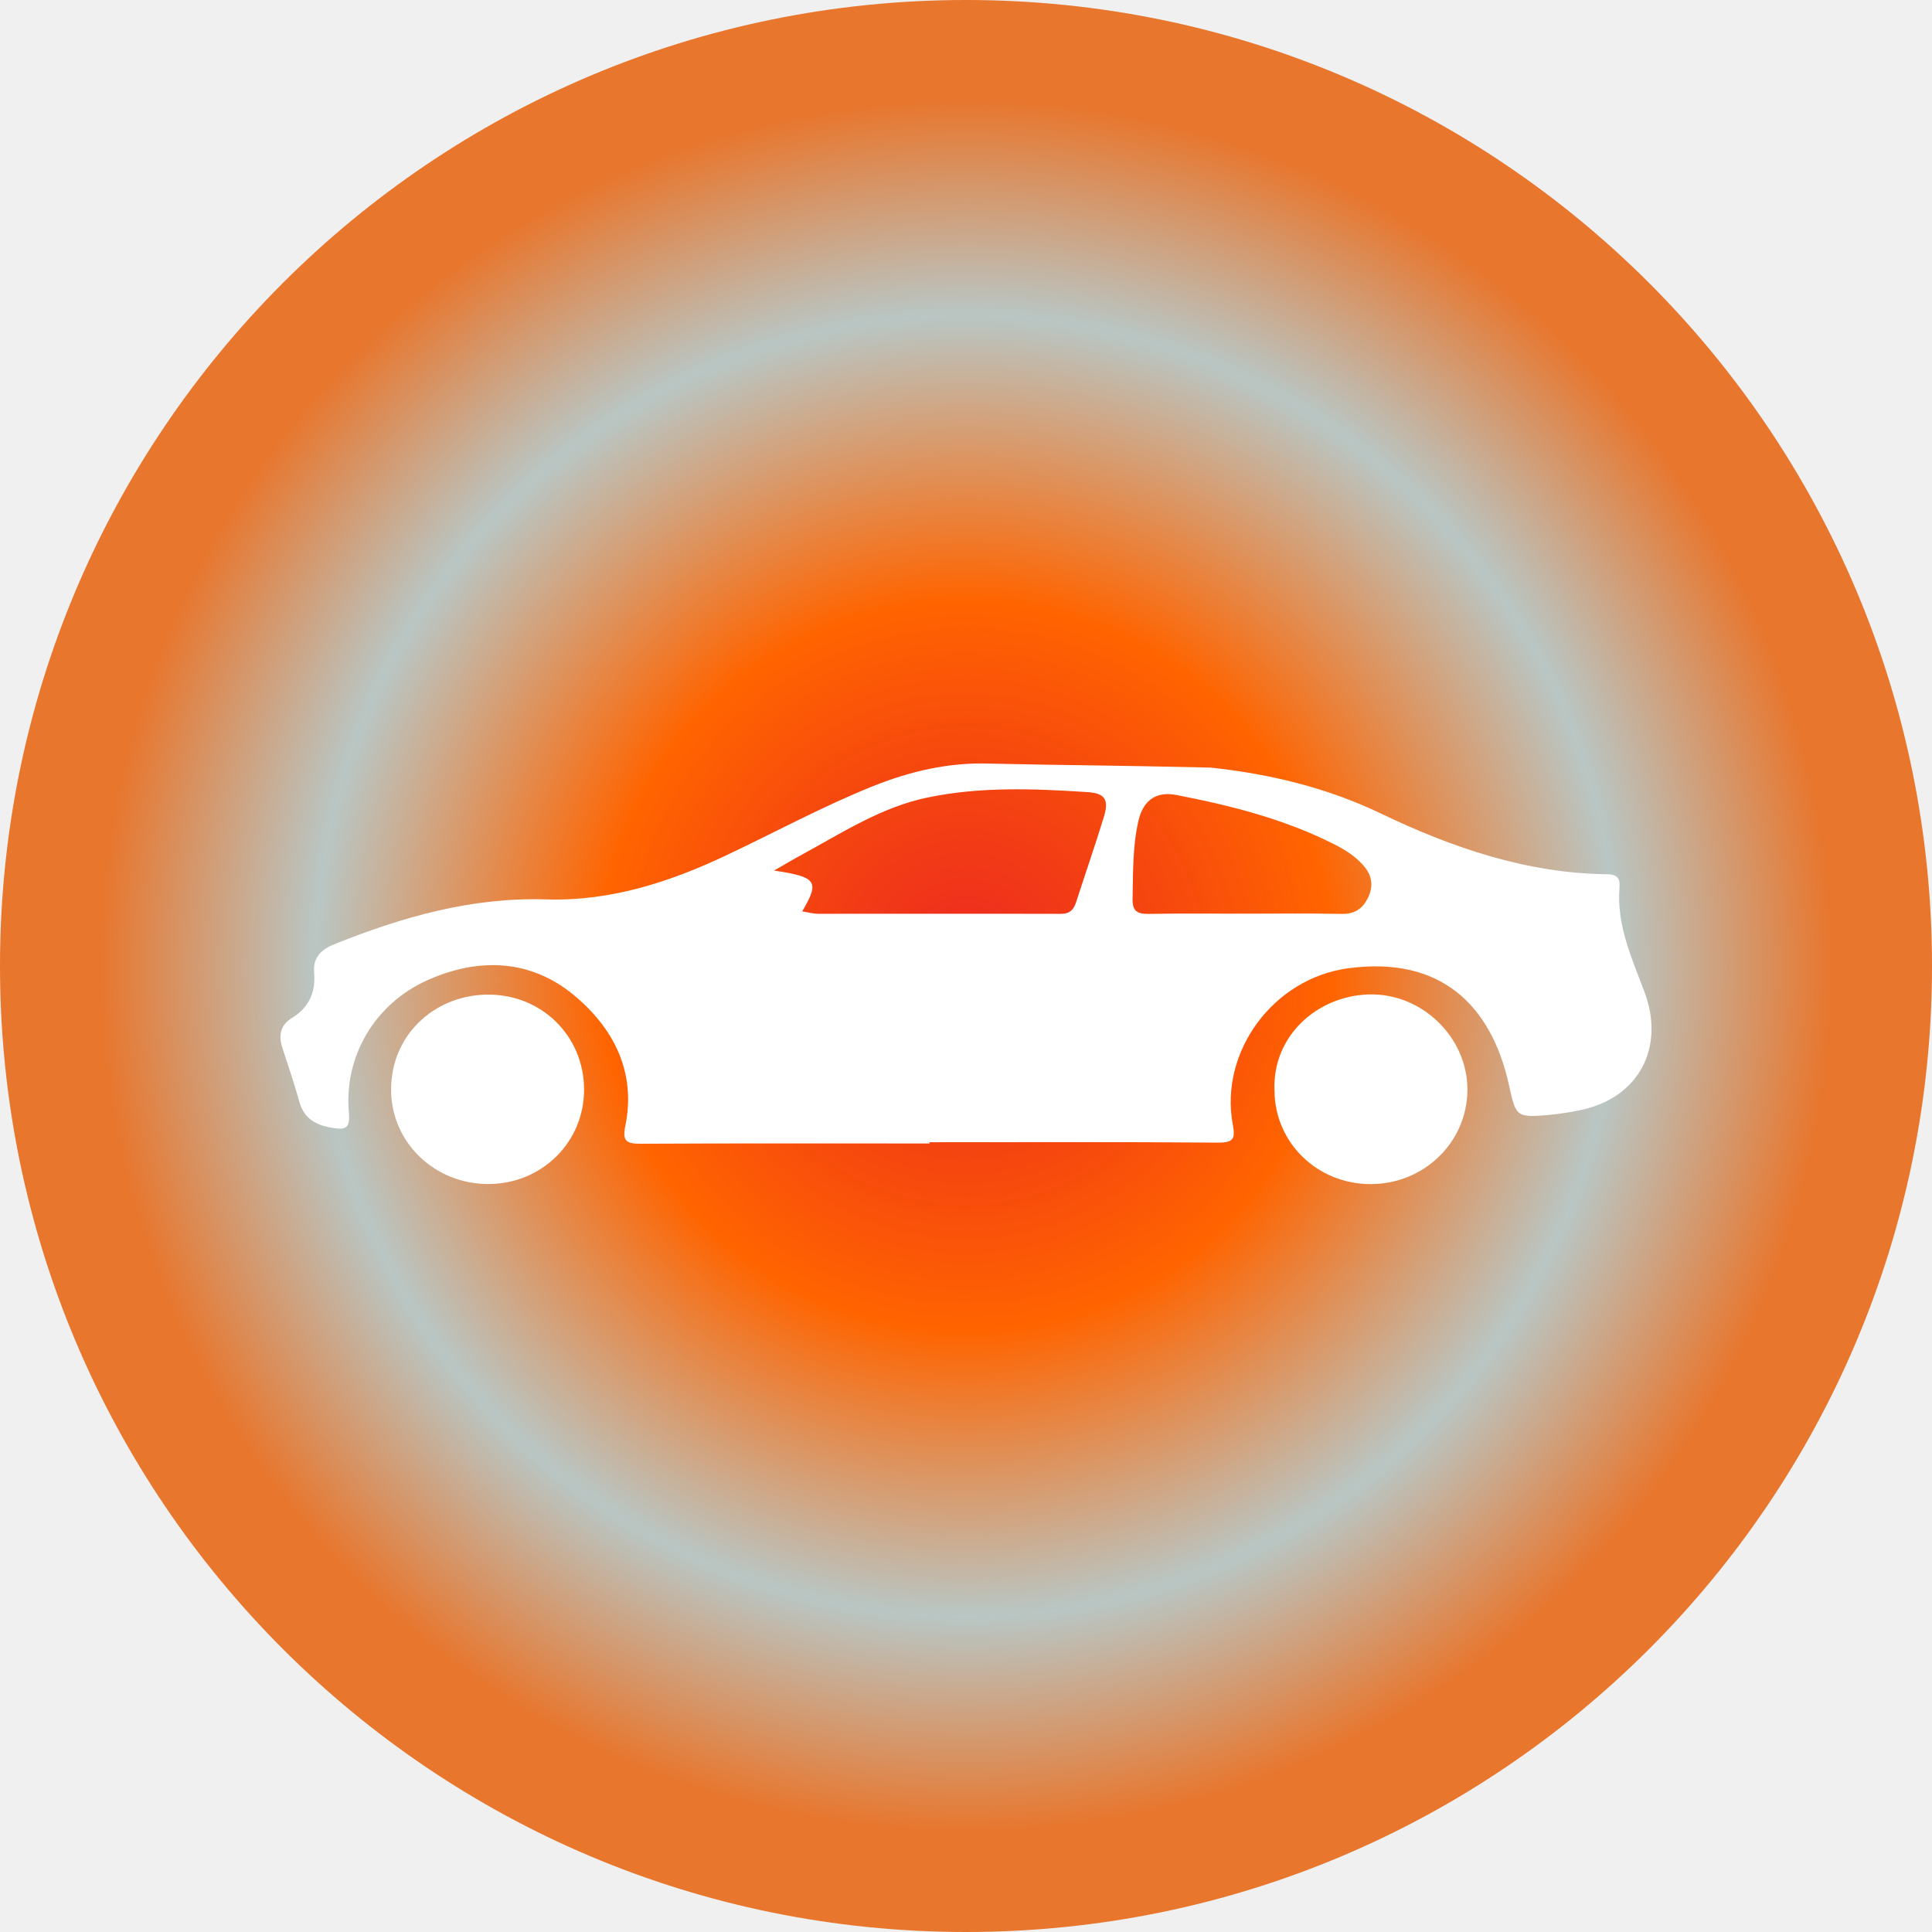
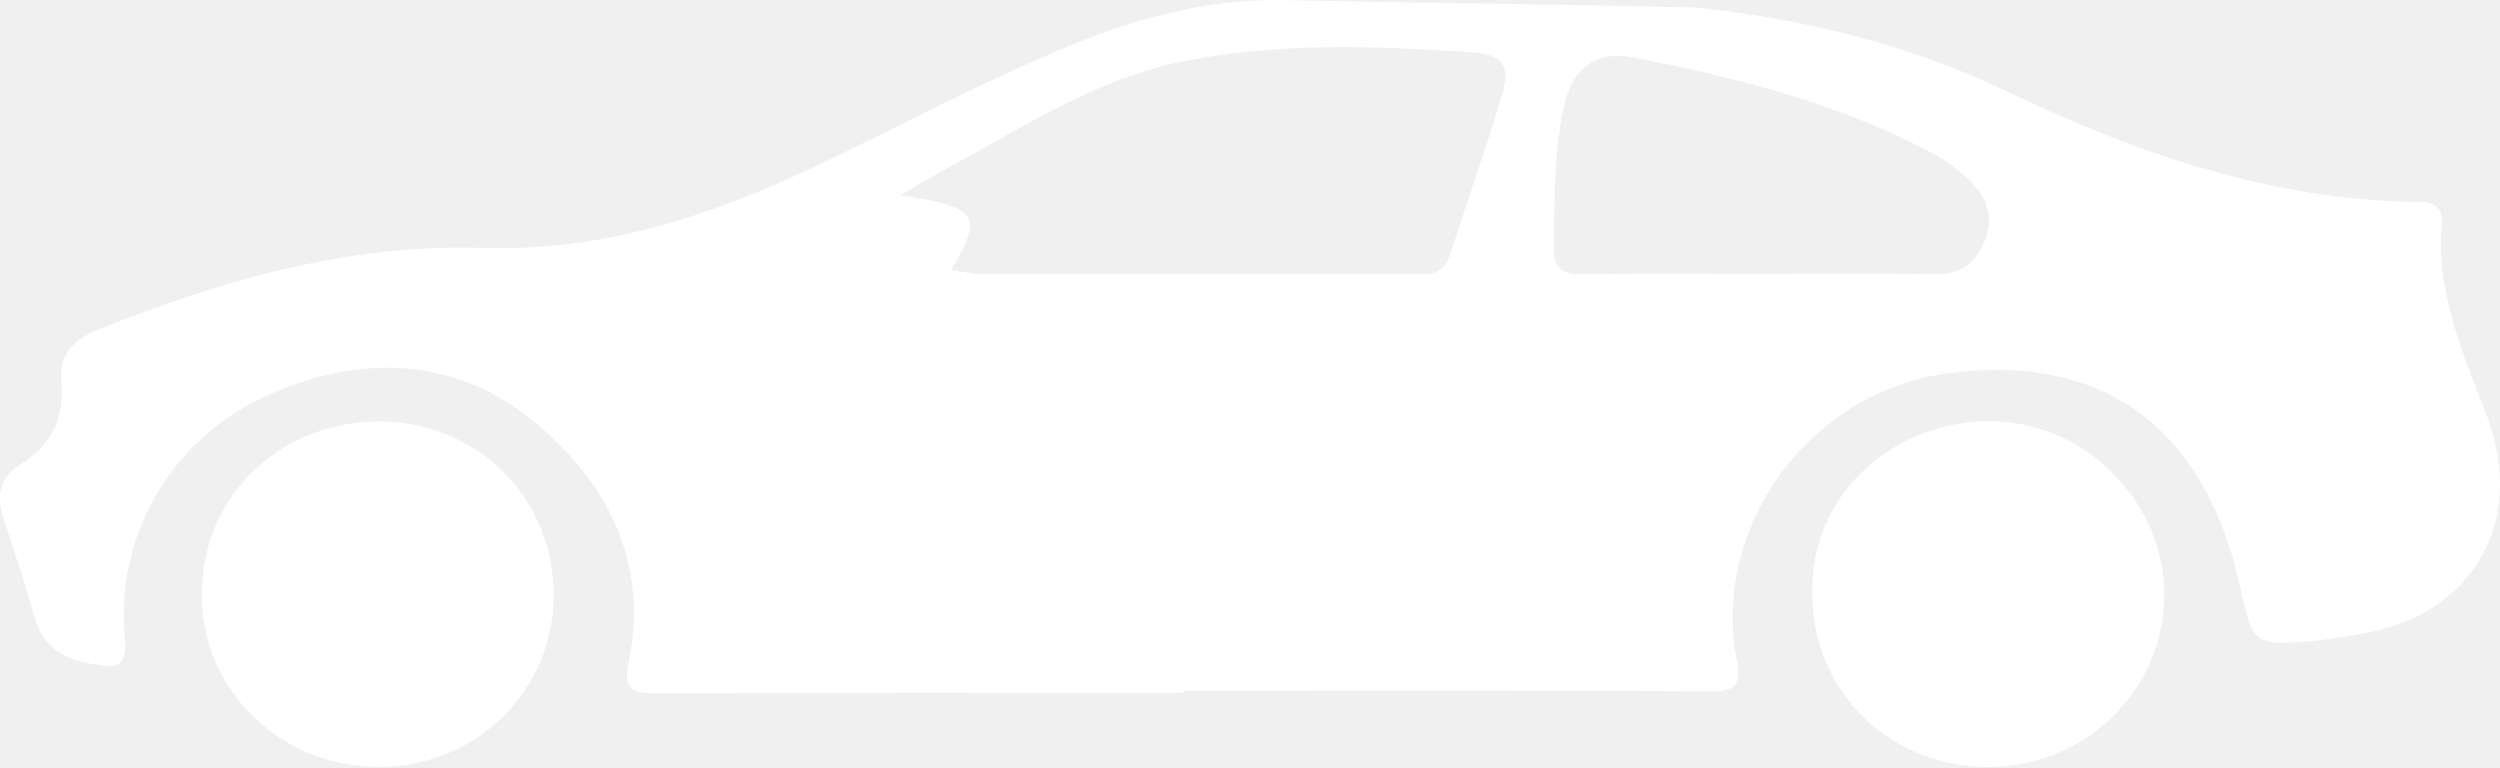
- <svg xmlns="http://www.w3.org/2000/svg" width="124" height="124" viewBox="0 0 124 124" fill="none">
-   <path d="M124 62C124 96.242 96.242 124 62 124C27.758 124 0 96.242 0 62C0 27.758 27.758 0 62 0C96.242 0 124 27.758 124 62Z" fill="url(#paint0_angular_595_355)" />
-   <path d="M59.657 73.391C53.482 73.391 47.307 73.375 41.132 73.407C40.212 73.412 39.931 73.249 40.133 72.274C40.85 68.803 39.373 65.963 36.805 63.846C34.044 61.572 30.726 61.441 27.452 62.903C24.063 64.414 22.06 67.788 22.393 71.431C22.494 72.542 22.053 72.512 21.234 72.37C20.224 72.193 19.508 71.763 19.22 70.73C18.892 69.552 18.493 68.395 18.117 67.232C17.867 66.453 17.993 65.796 18.734 65.338C19.841 64.655 20.27 63.684 20.16 62.422C20.081 61.512 20.55 60.969 21.436 60.612C25.801 58.857 30.25 57.577 35.048 57.726C39.169 57.854 42.973 56.621 46.639 54.885C49.73 53.422 52.739 51.791 55.917 50.503C58.363 49.514 60.863 48.916 63.546 49.01C69.022 49.131 70.626 49.104 77.718 49.266C81.506 49.676 85.151 50.547 88.61 52.205C93.197 54.402 97.972 56.053 103.172 56.113C103.831 56.12 103.988 56.418 103.943 56.954C103.744 59.347 104.727 61.489 105.538 63.64C106.887 67.218 105.201 70.462 101.439 71.25C100.791 71.385 100.132 71.488 99.473 71.552C97.241 71.763 97.302 71.637 96.83 69.555C95.688 64.508 92.459 61.338 86.513 62.149C81.715 62.804 78.258 67.504 79.123 72.177C79.285 73.048 79.205 73.343 78.18 73.337C72.005 73.286 65.832 73.311 59.657 73.311V73.391ZM51.486 58.495C51.892 58.559 52.19 58.647 52.49 58.649C57.685 58.653 62.882 58.637 68.077 58.653C68.668 58.653 68.909 58.388 69.067 57.902C69.655 56.086 70.279 54.281 70.842 52.455C71.184 51.346 70.952 50.913 69.789 50.838C66.36 50.615 62.913 50.48 59.524 51.188C56.576 51.802 54.075 53.433 51.489 54.842C50.94 55.139 50.405 55.46 49.678 55.875C52.431 56.282 52.624 56.571 51.486 58.495ZM79.806 58.642C81.912 58.642 84.02 58.614 86.126 58.656C86.957 58.672 87.456 58.31 87.789 57.645C88.122 56.979 88.101 56.31 87.632 55.703C87.102 55.02 86.382 54.565 85.613 54.177C82.428 52.569 78.999 51.699 75.511 51.025C74.172 50.767 73.361 51.394 73.063 52.7C72.688 54.352 72.725 56.028 72.692 57.705C72.676 58.486 73.004 58.669 73.734 58.656C75.758 58.619 77.782 58.644 79.806 58.642Z" fill="white" />
-   <path d="M37.487 69.923C37.496 73.302 34.781 75.987 31.347 75.994C27.904 76.001 25.134 73.337 25.102 70.001C25.067 66.478 27.815 63.938 31.136 63.839C34.708 63.734 37.48 66.46 37.487 69.923Z" fill="white" />
-   <path d="M81.797 69.978C81.67 66.476 84.531 63.938 87.822 63.826C91.262 63.709 94.201 66.593 94.182 69.956C94.163 73.304 91.41 75.991 87.986 75.998C84.546 76.005 81.811 73.343 81.799 69.976L81.797 69.978Z" fill="white" />
-   <defs>
-     <radialGradient id="paint0_angular_595_355" cx="0" cy="0" r="1" gradientUnits="userSpaceOnUse" gradientTransform="translate(62 62) rotate(90) scale(62)">
-       <stop offset="0.027" stop-color="#ED1707" stop-opacity="0.9" />
-       <stop offset="0.375" stop-color="#FF6400" />
-       <stop offset="0.668" stop-color="#B9C6C4" />
-       <stop offset="0.89" stop-color="#E8762D" />
-     </radialGradient>
-   </defs>
+ <svg xmlns="http://www.w3.org/2000/svg" width="88" height="27" viewBox="0 0 88 27" fill="none">
+   <path d="M41.657 24.391C35.482 24.391 29.307 24.375 23.132 24.407C22.212 24.412 21.931 24.249 22.133 23.274C22.85 19.803 21.373 16.963 18.805 14.846C16.044 12.572 12.726 12.441 9.452 13.902C6.063 15.414 4.06 18.788 4.393 22.431C4.494 23.542 4.053 23.512 3.234 23.37C2.224 23.193 1.508 22.763 1.22 21.73C0.891 20.552 0.493 19.395 0.118 18.232C-0.133 17.453 -0.007 16.796 0.734 16.337C1.841 15.655 2.271 14.684 2.16 13.421C2.081 12.512 2.55 11.969 3.436 11.612C7.801 9.857 12.25 8.577 17.048 8.726C21.169 8.854 24.973 7.622 28.639 5.885C31.73 4.421 34.739 2.791 37.917 1.503C40.363 0.514 42.863 -0.084 45.546 0.01C51.022 0.131 52.626 0.104 59.718 0.266C63.506 0.676 67.151 1.547 70.61 3.205C75.197 5.402 79.972 7.053 85.172 7.113C85.831 7.12 85.988 7.418 85.943 7.954C85.744 10.347 86.727 12.489 87.538 14.64C88.887 18.218 87.201 21.462 83.439 22.25C82.791 22.385 82.132 22.488 81.473 22.552C79.241 22.763 79.302 22.637 78.83 20.555C77.688 15.508 74.459 12.338 68.513 13.149C63.715 13.804 60.258 18.504 61.123 23.177C61.285 24.048 61.205 24.343 60.18 24.337C54.005 24.286 47.833 24.311 41.657 24.311V24.391V24.391ZM33.486 9.495C33.892 9.559 34.19 9.646 34.49 9.649C39.685 9.653 44.882 9.637 50.077 9.653C50.668 9.653 50.91 9.388 51.067 8.902C51.655 7.086 52.279 5.28 52.842 3.455C53.184 2.346 52.952 1.913 51.789 1.838C48.36 1.615 44.913 1.48 41.524 2.188C38.576 2.802 36.075 4.433 33.489 5.842C32.94 6.139 32.405 6.46 31.678 6.875C34.431 7.282 34.624 7.571 33.486 9.495V9.495ZM61.806 9.642C63.912 9.642 66.02 9.614 68.126 9.656C68.957 9.672 69.456 9.31 69.789 8.645C70.122 7.979 70.101 7.31 69.632 6.703C69.102 6.02 68.382 5.565 67.613 5.177C64.428 3.569 60.999 2.699 57.511 2.025C56.172 1.767 55.361 2.394 55.063 3.7C54.688 5.351 54.725 7.028 54.692 8.705C54.676 9.486 55.004 9.669 55.734 9.656C57.758 9.619 59.782 9.644 61.806 9.642V9.642Z" fill="white" />
+   <path d="M19.487 20.923C19.497 24.302 16.781 26.987 13.347 26.994C9.904 27 7.134 24.337 7.102 21.001C7.066 17.478 9.815 14.938 13.136 14.839C16.708 14.734 19.48 17.46 19.487 20.923Z" fill="white" />
+   <path d="M63.797 20.978C63.67 17.476 66.531 14.938 69.822 14.826C73.262 14.709 76.201 17.593 76.182 20.956C76.163 24.304 73.41 26.991 69.986 26.998C66.546 27.005 63.811 24.343 63.799 20.976L63.797 20.978Z" fill="white" />
</svg>
